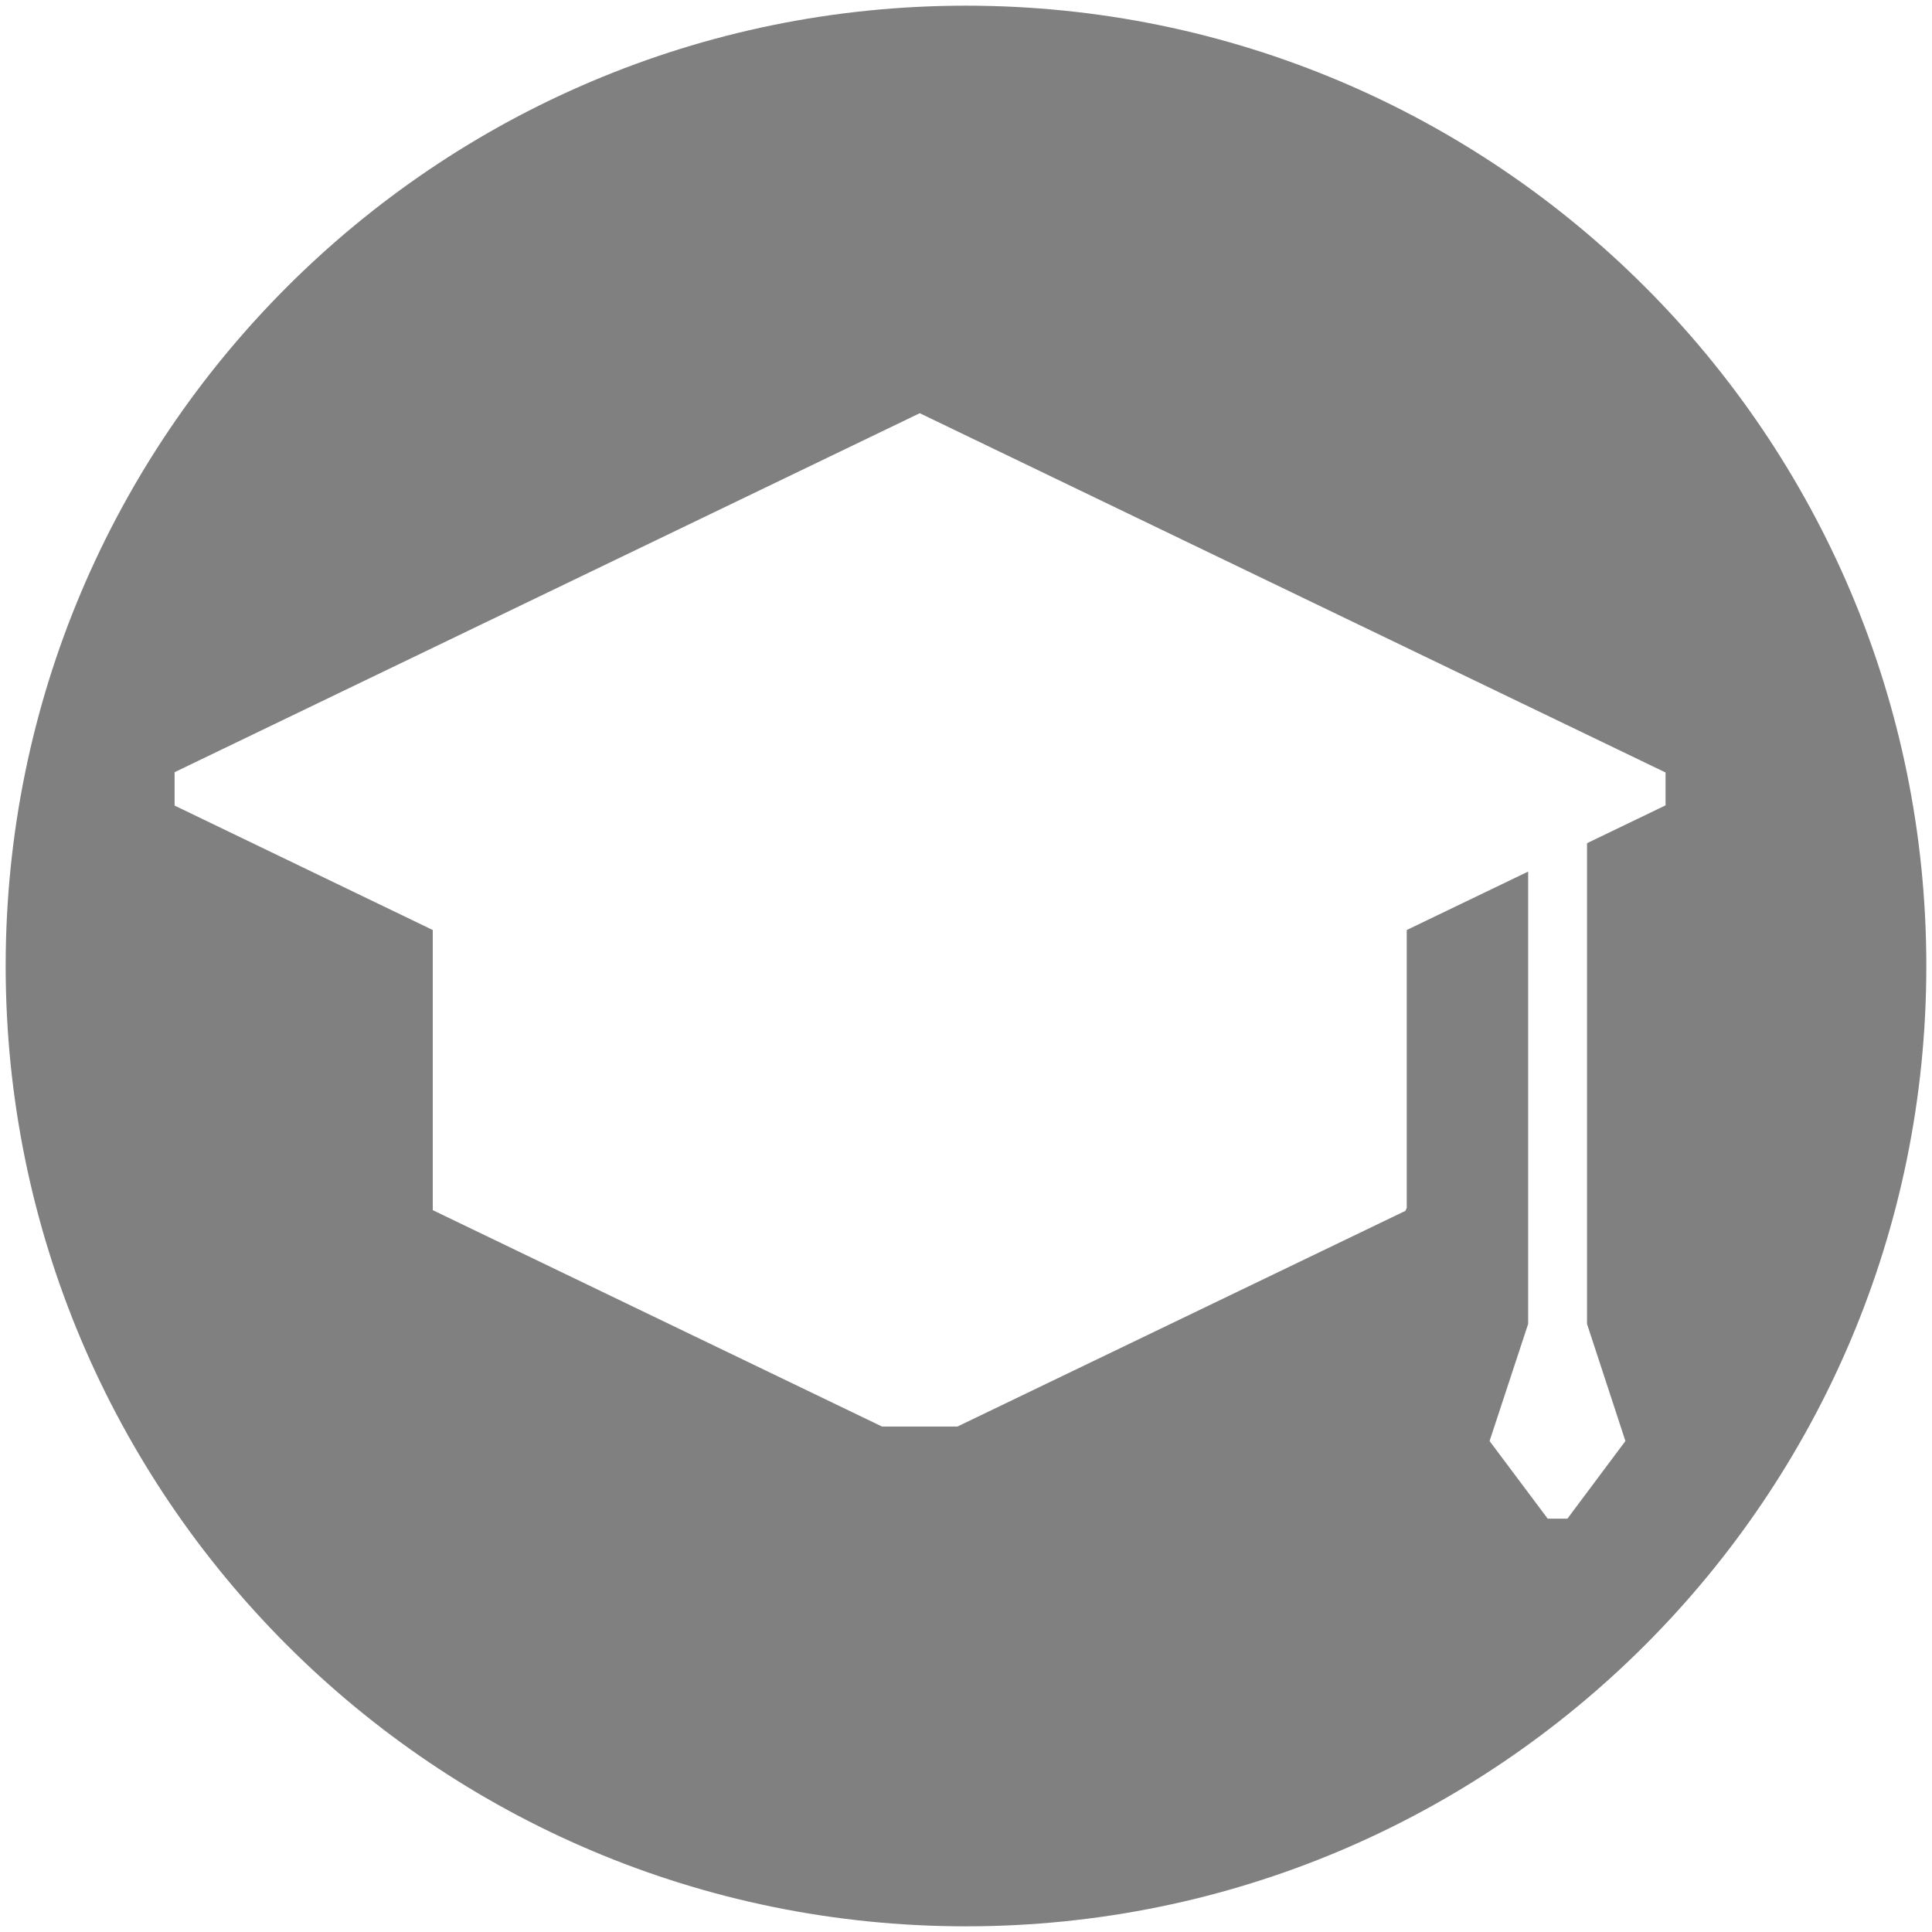
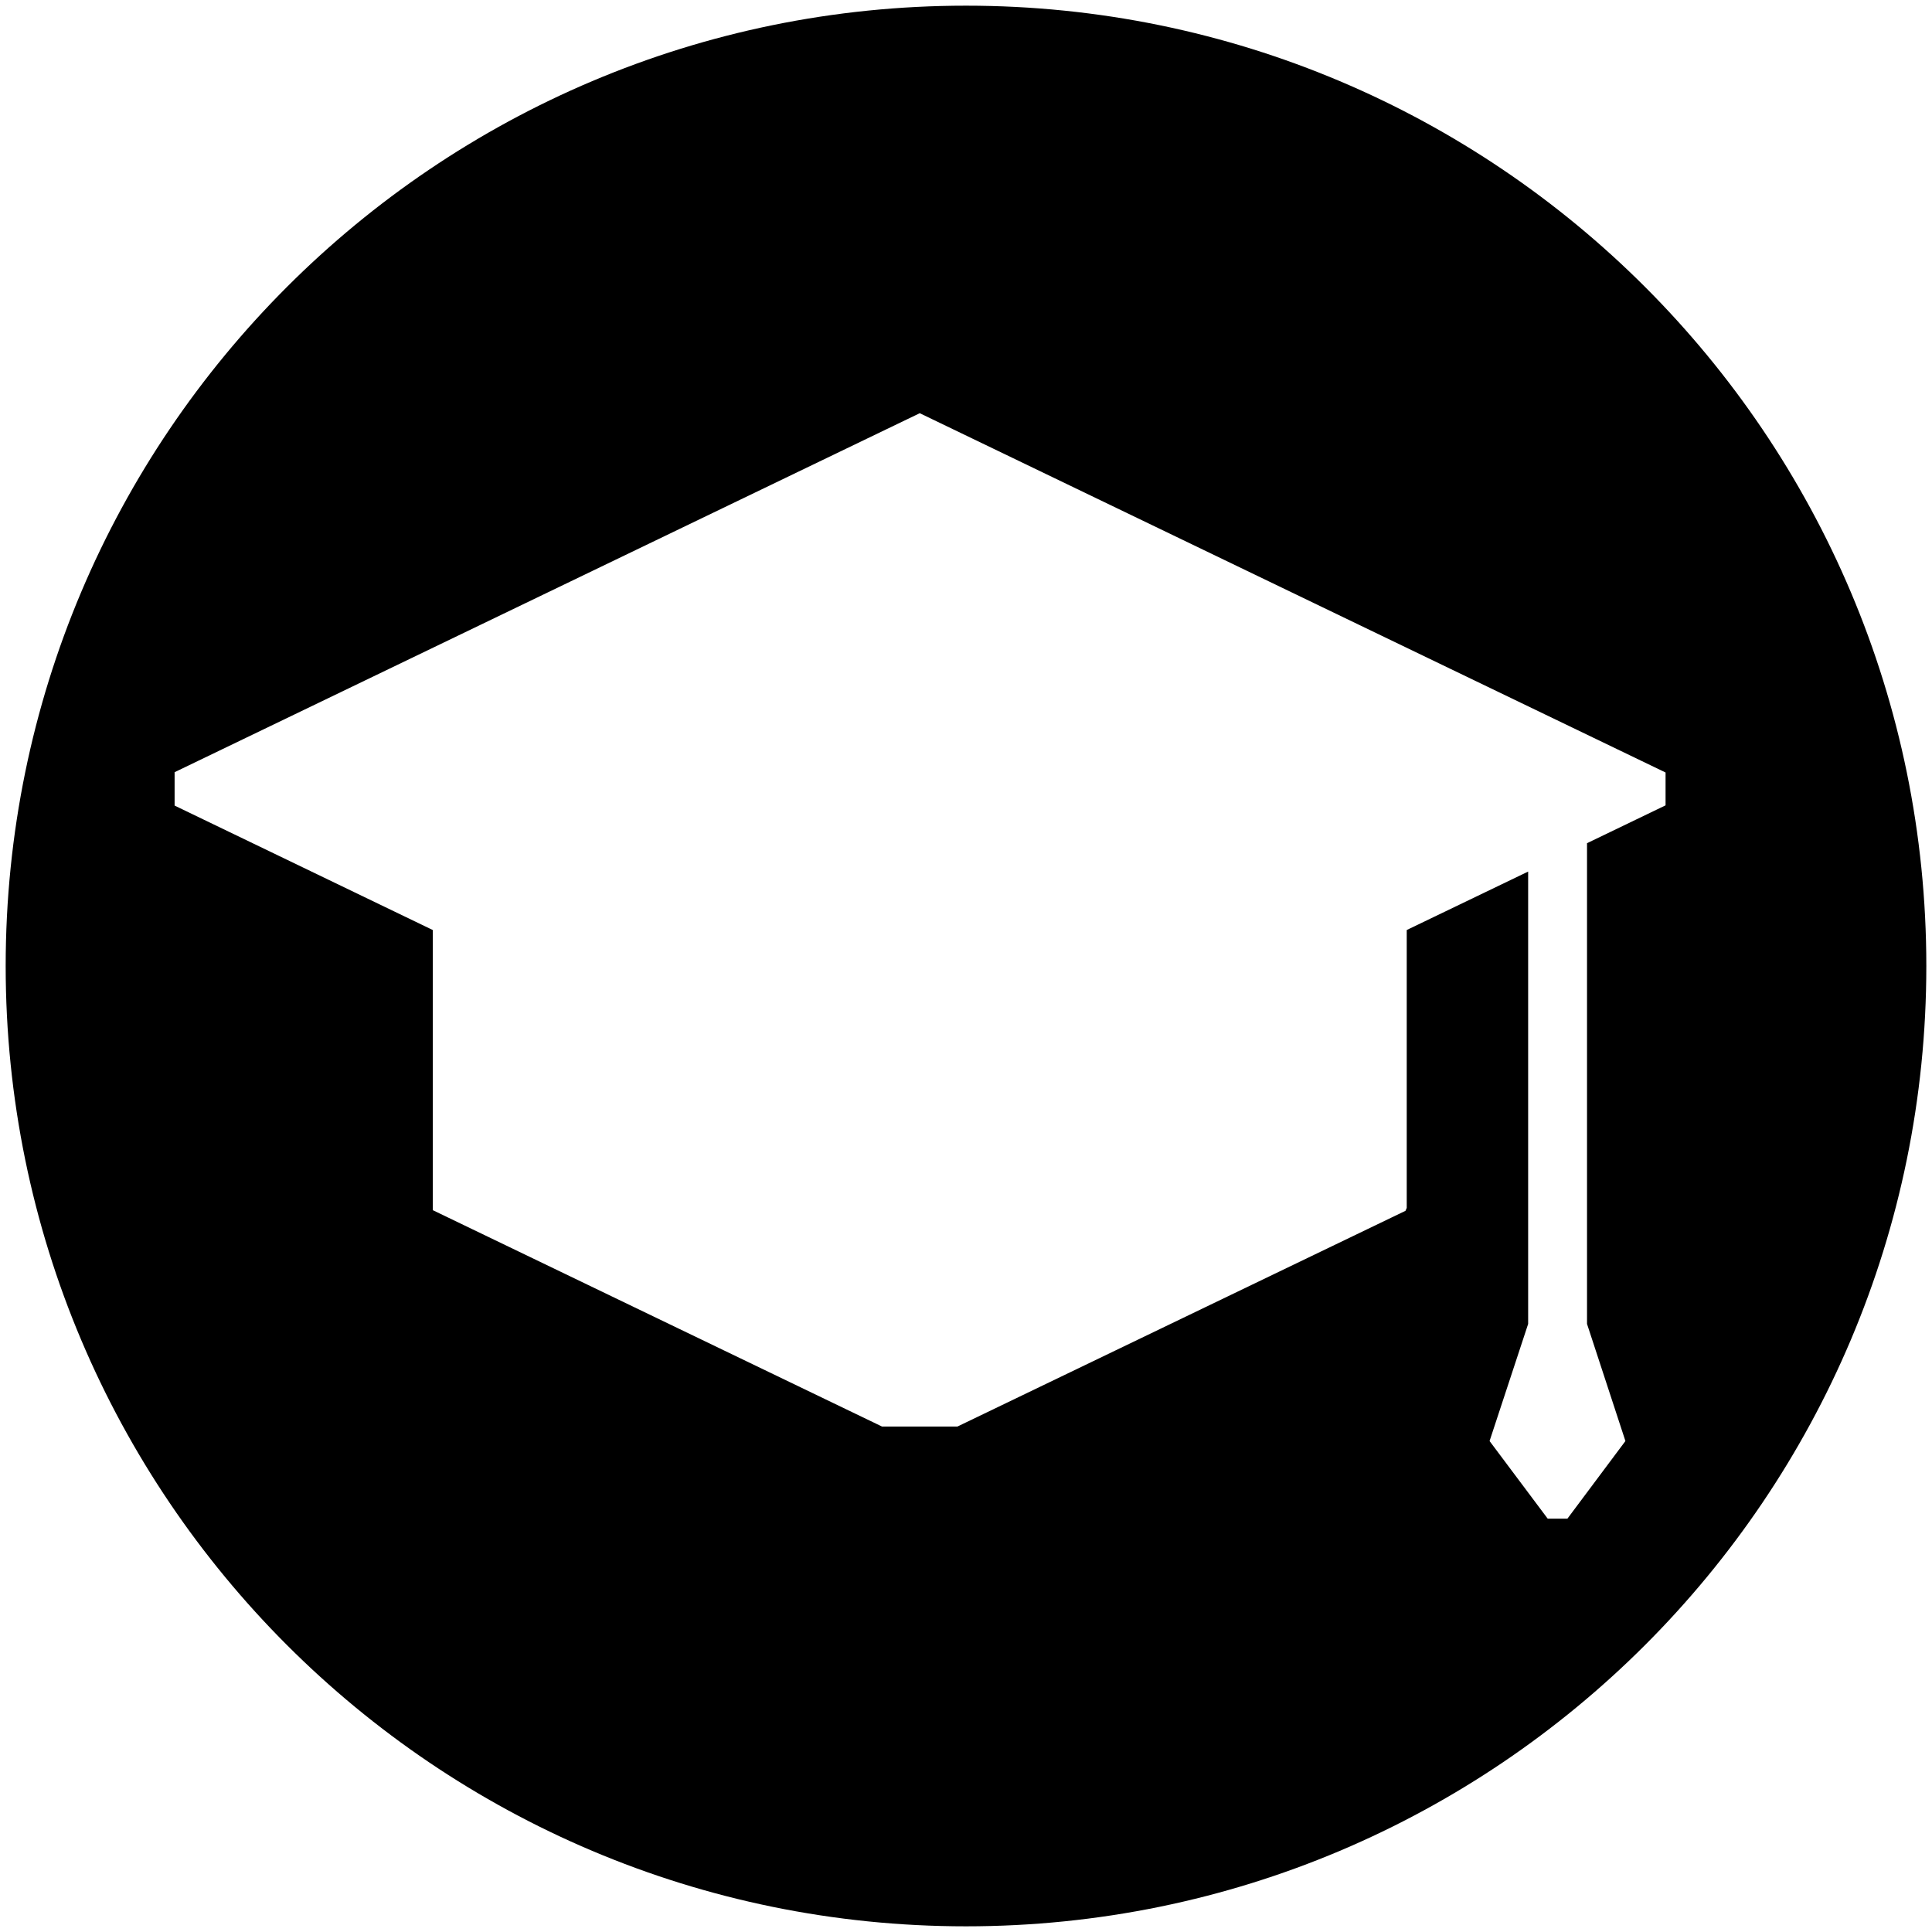
- <svg xmlns="http://www.w3.org/2000/svg" version="1.1" id="Ebene_1" x="0px" y="0px" width="32px" height="32px" viewBox="0 0 32 32" enable-background="new 0 0 32 32" xml:space="preserve">
-   <path fill="grey" d="M16,0.094C7.215,0.094,0.094,7.215,0.094,16S7.215,31.906,16,31.906c8.785,0,15.906-7.121,15.906-15.906  S24.785,0.094,16,0.094z M26.286,13.966v7.962l0.636,1.94l-0.961,1.286h-0.326l-0.963-1.286l0.639-1.94v-7.492L23.3,15.404v4.603  c-0.007,0.017-0.013,0.032-0.021,0.048l-7.421,3.573h-1.249l-7.441-3.584v-4.64l-4.276-2.061V12.79l12.342-5.946l12.353,5.951v0.544  L26.286,13.966z" />
+ <svg xmlns="http://www.w3.org/2000/svg" width="32" height="32" viewBox="0 0 32 32">
+   <path d="M16,0.094C7.215,0.094,0.094,7.215,0.094,16S7.215,31.906,16,31.906c8.785,0,15.906-7.121,15.906-15.906  S24.785,0.094,16,0.094z M26.286,13.966v7.962l0.636,1.94l-0.961,1.286h-0.326l-0.963-1.286l0.639-1.94v-7.492L23.3,15.404v4.603  c-0.007,0.017-0.013,0.032-0.021,0.048l-7.421,3.573h-1.249l-7.441-3.584v-4.64l-4.276-2.061V12.79l12.342-5.946l12.353,5.951v0.544  L26.286,13.966z" />
</svg>
